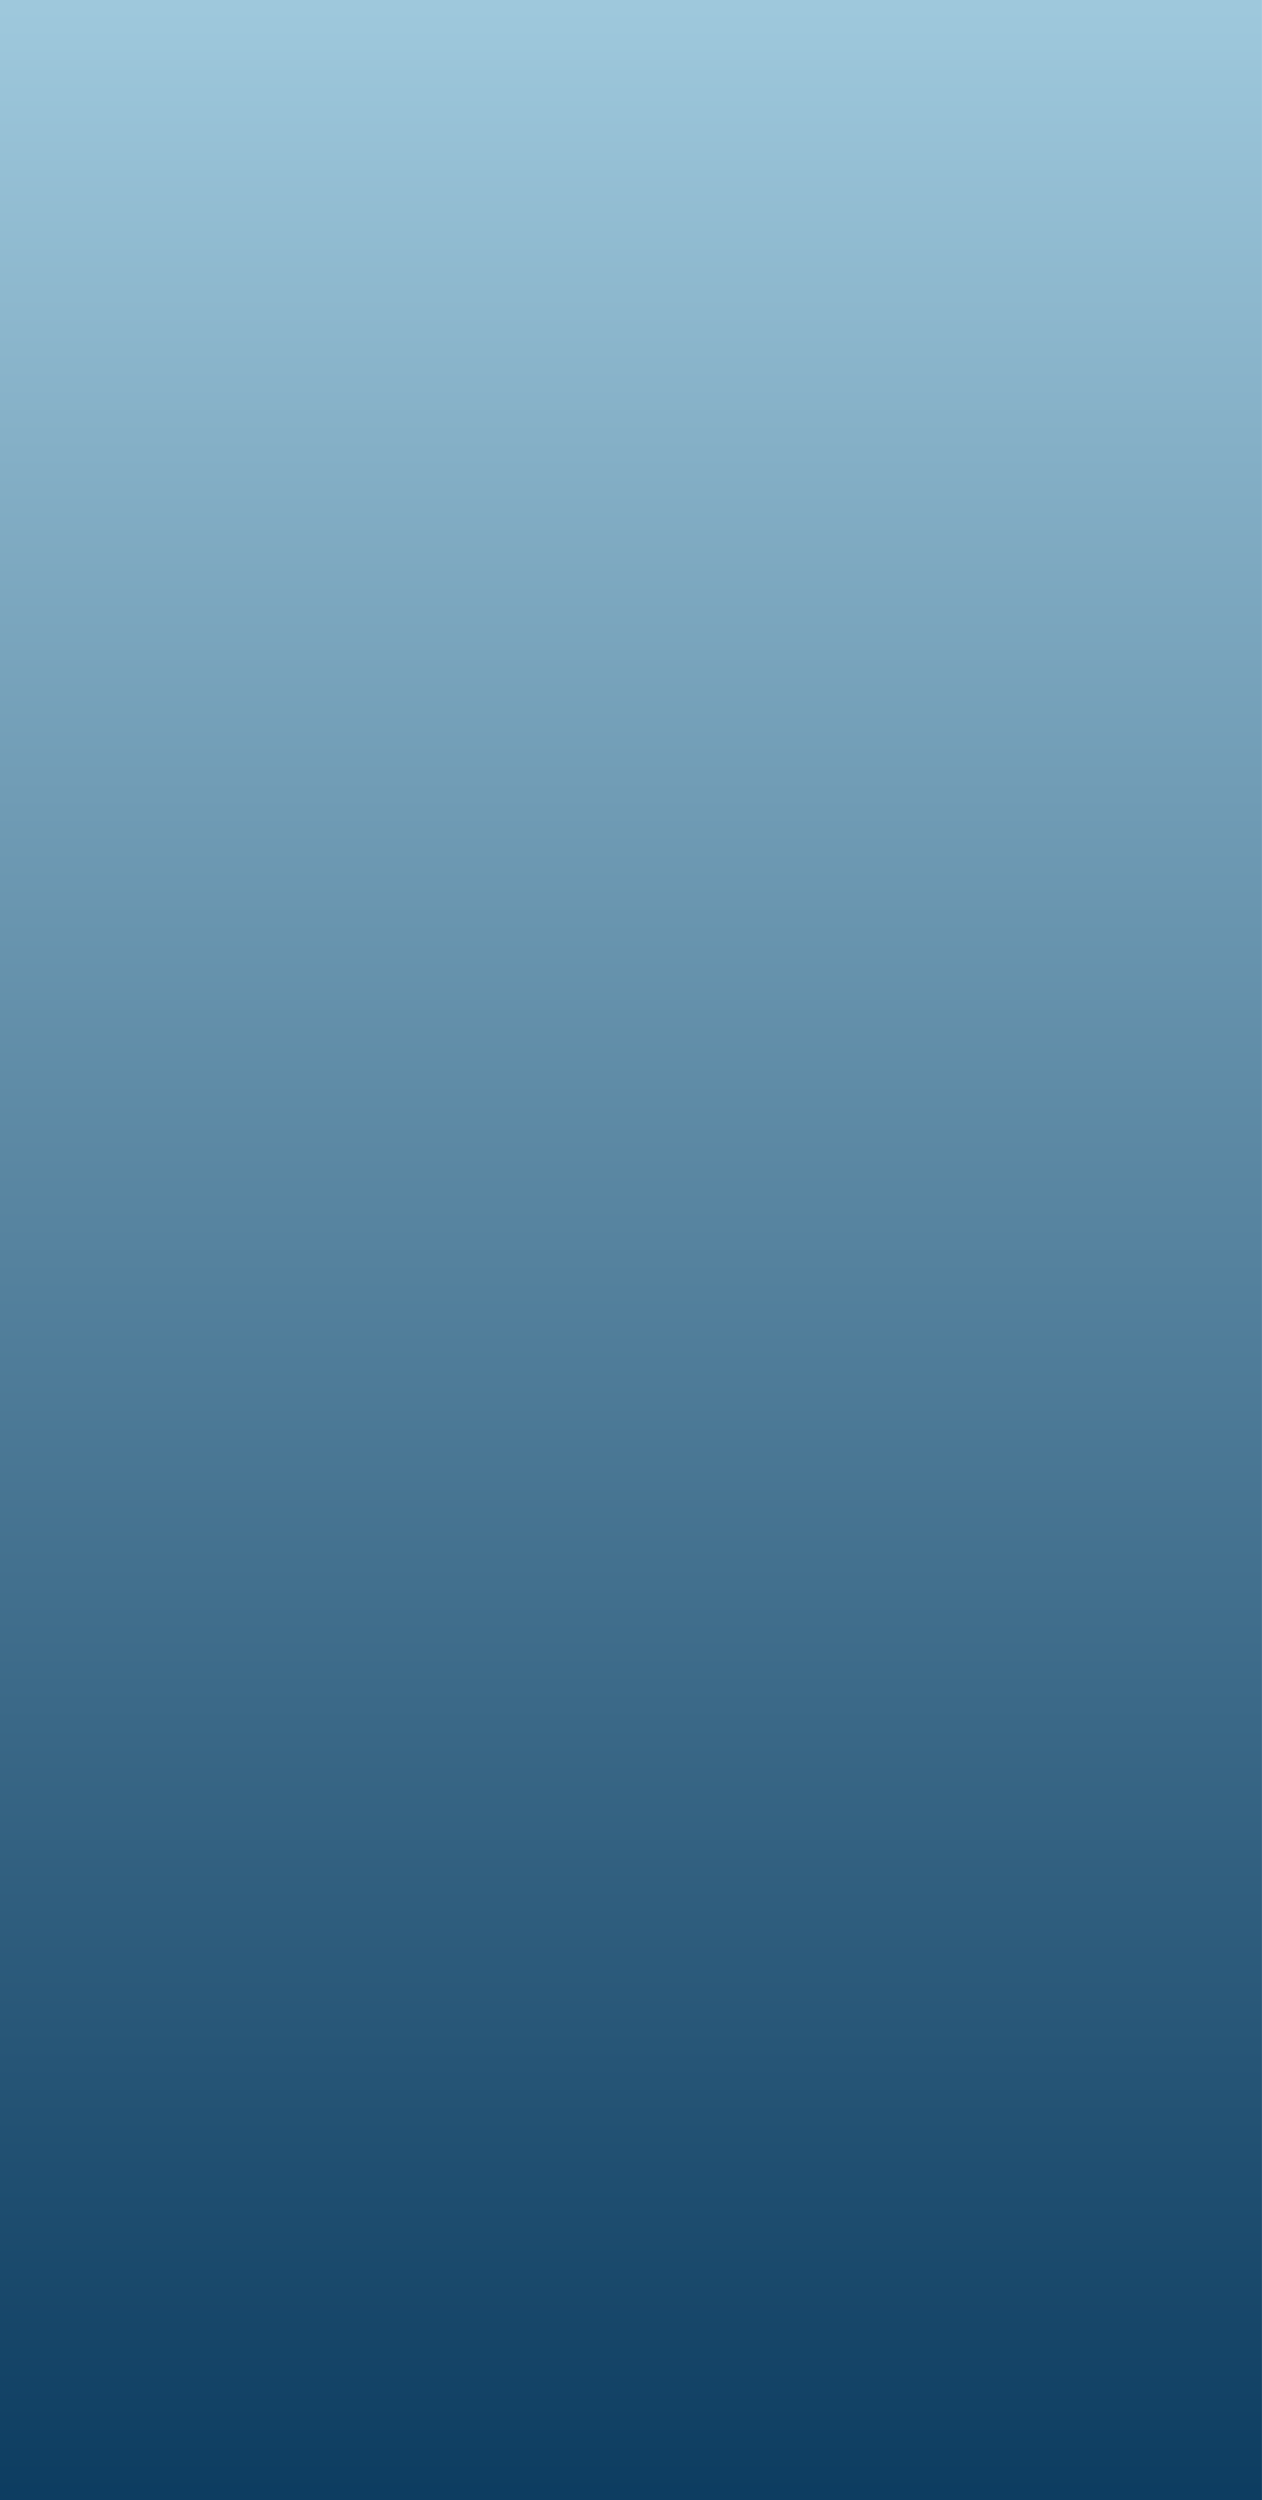
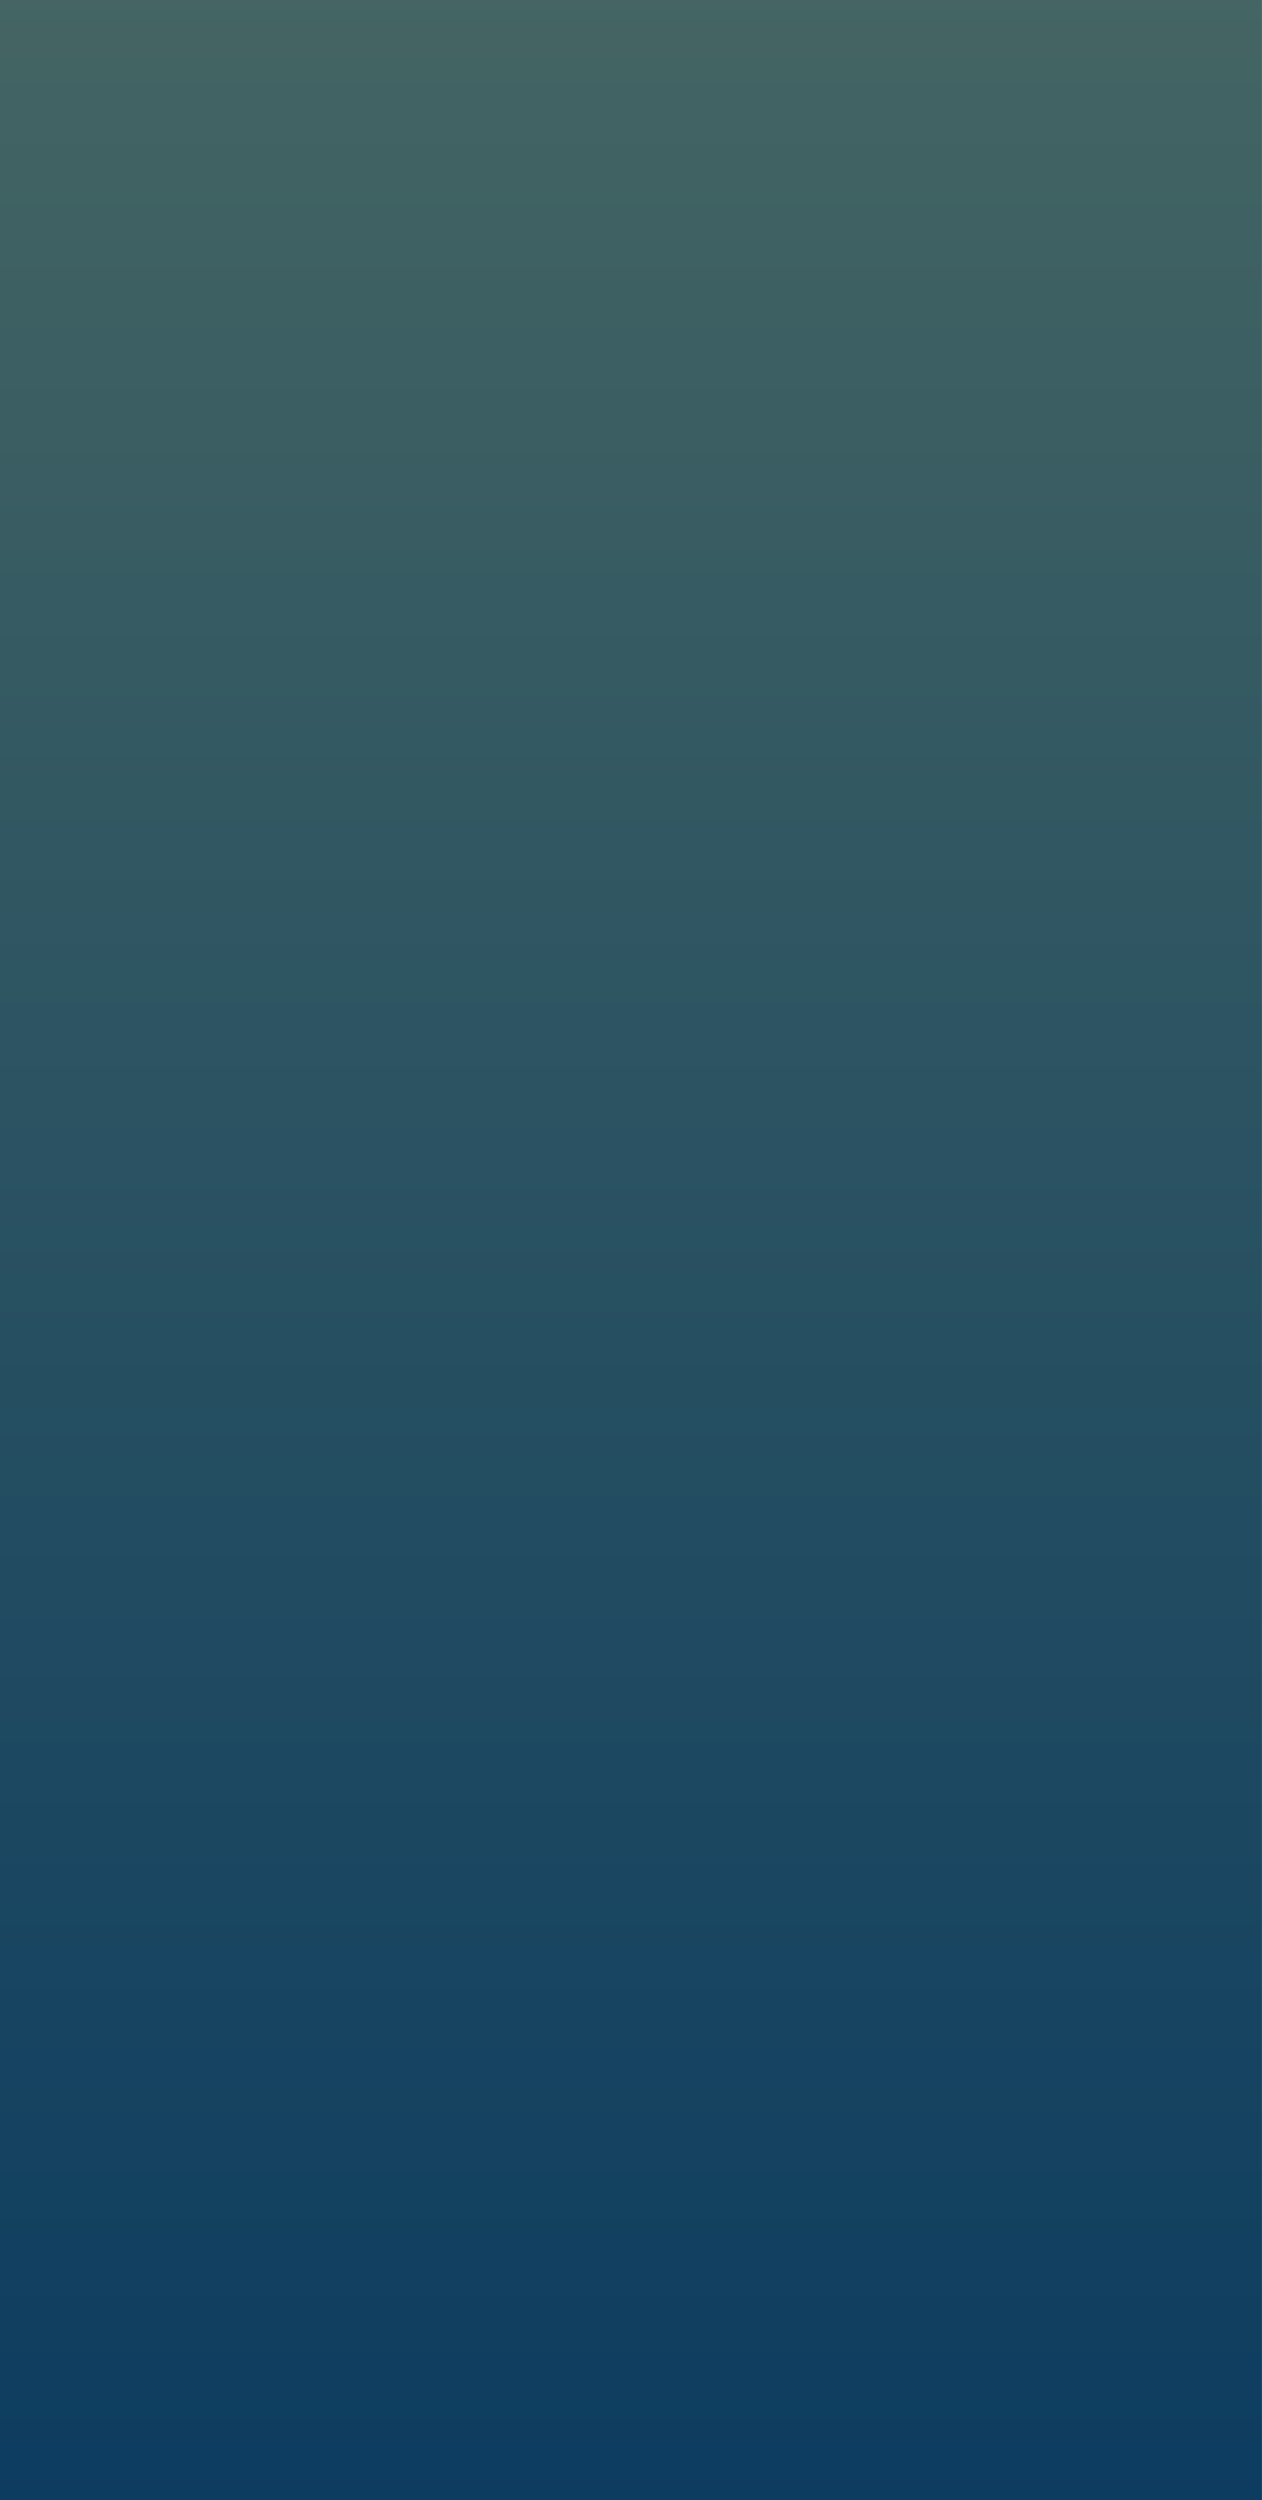
<svg xmlns="http://www.w3.org/2000/svg" width="264" height="523" viewBox="0 0 264 523">
  <defs>
    <linearGradient id="linear-gradient" x1="0.5" y1="1" x2="0.5" gradientUnits="objectBoundingBox">
      <stop offset="0" stop-color="rgba(12, 60, 96)" />
-       <stop offset="1" stop-color="#9fc9dd" />
+       <stop offset="1" stop-color="#446563" />
    </linearGradient>
  </defs>
  <rect id="Rectangle_3" data-name="Rectangle 3" width="264" height="523" fill="url(#linear-gradient)" />
</svg>
